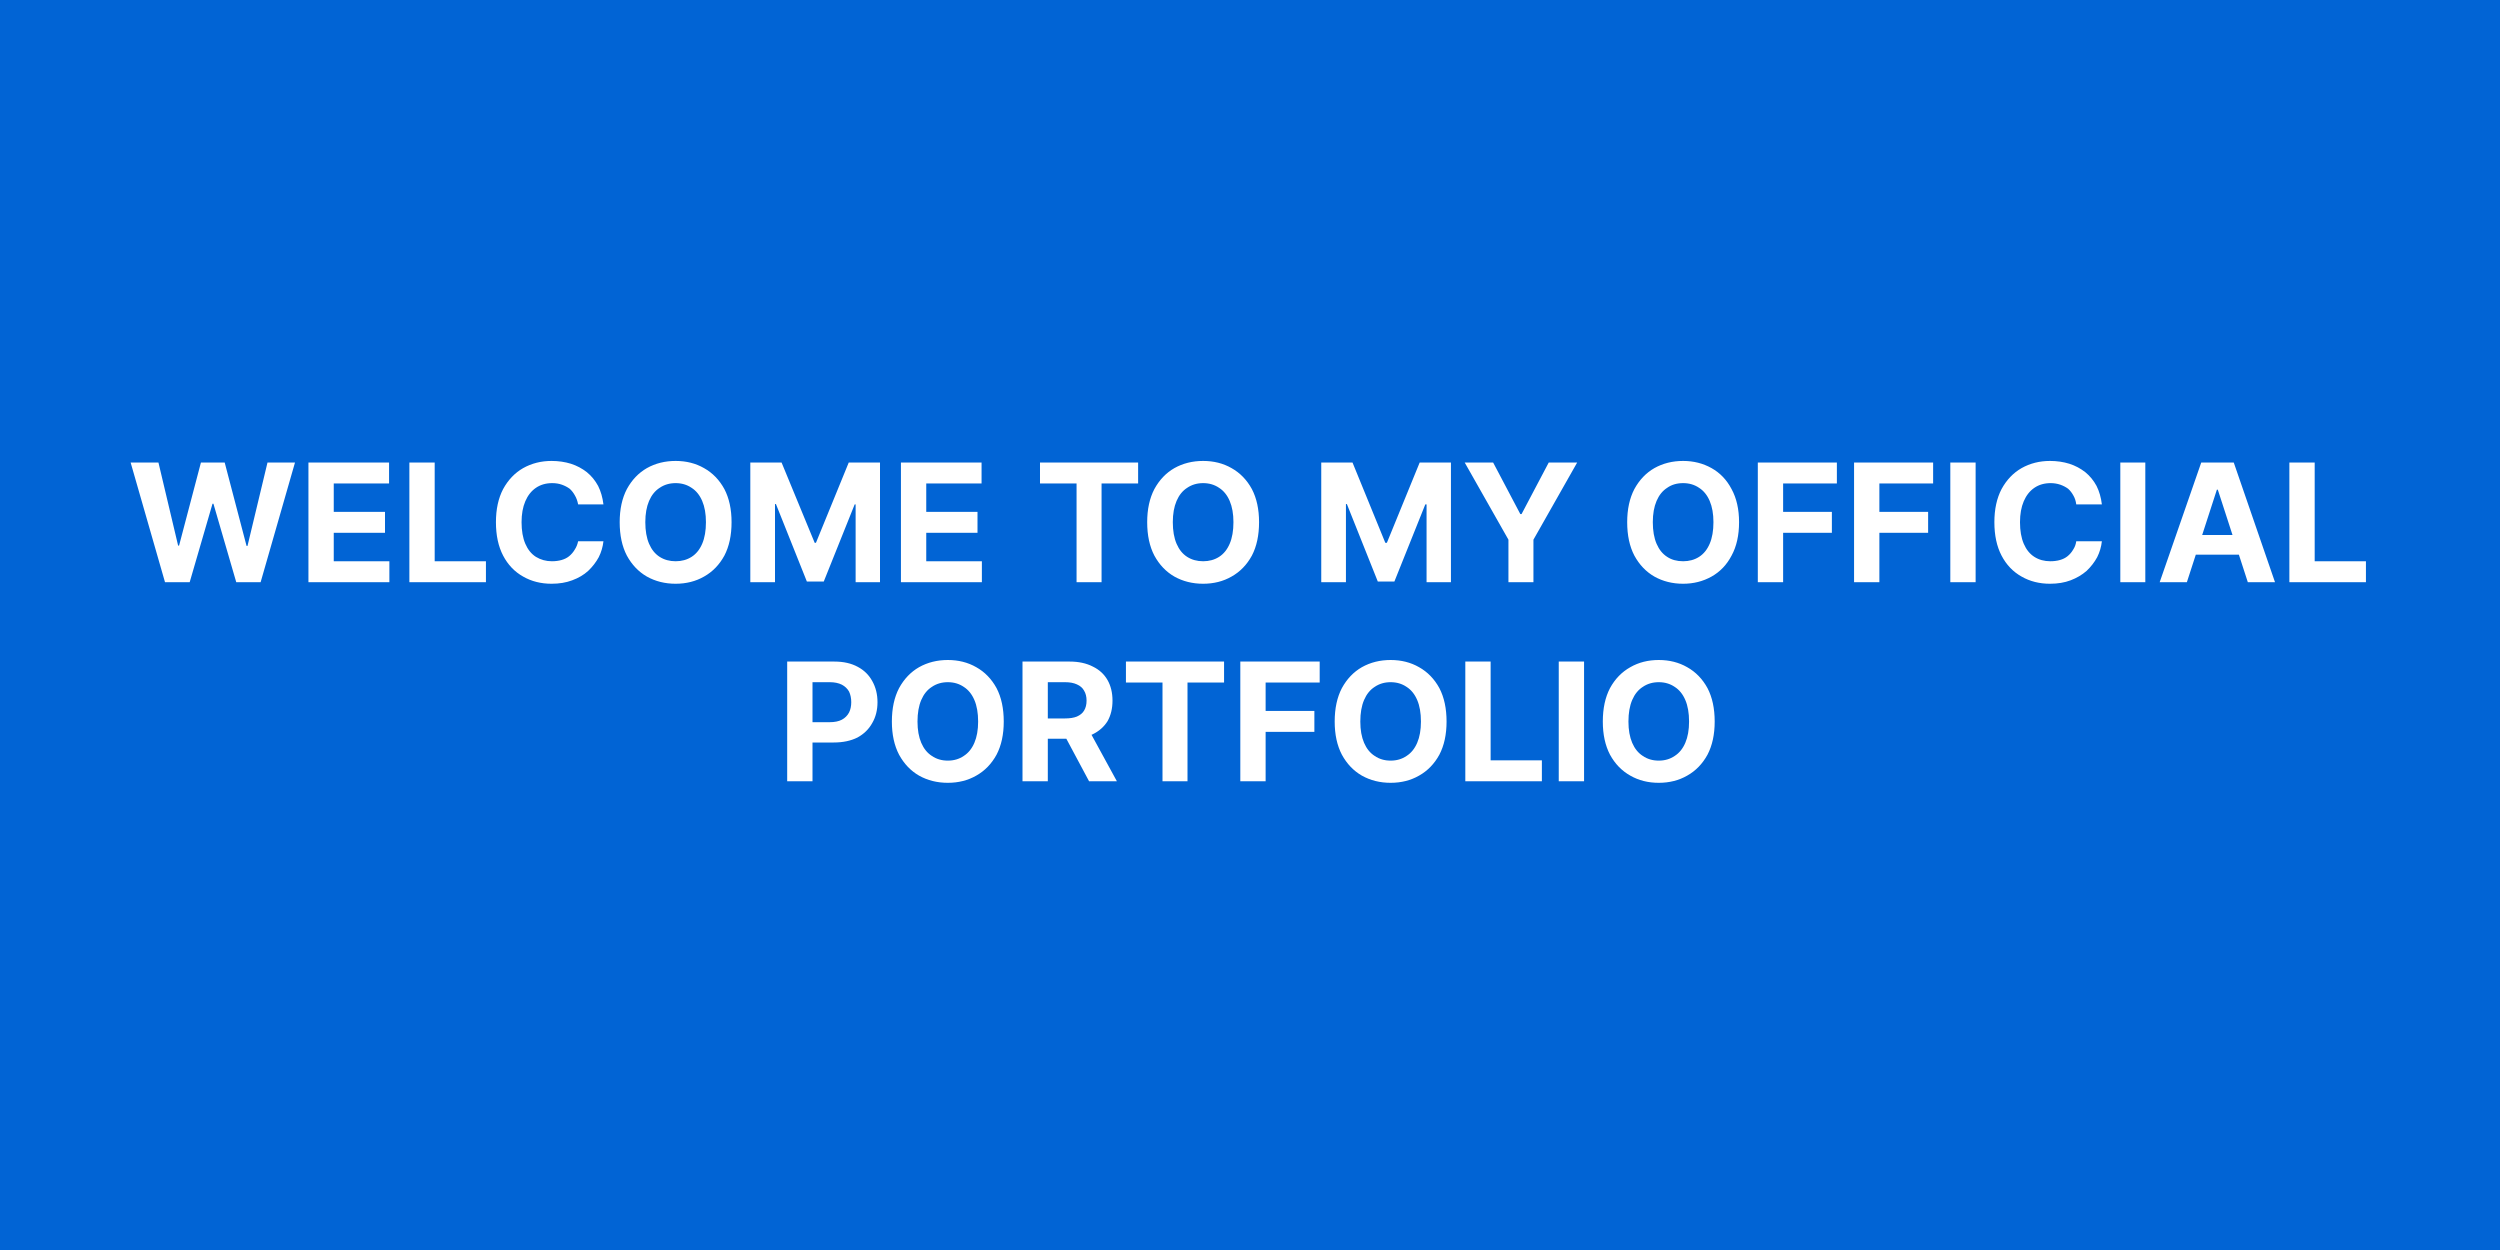
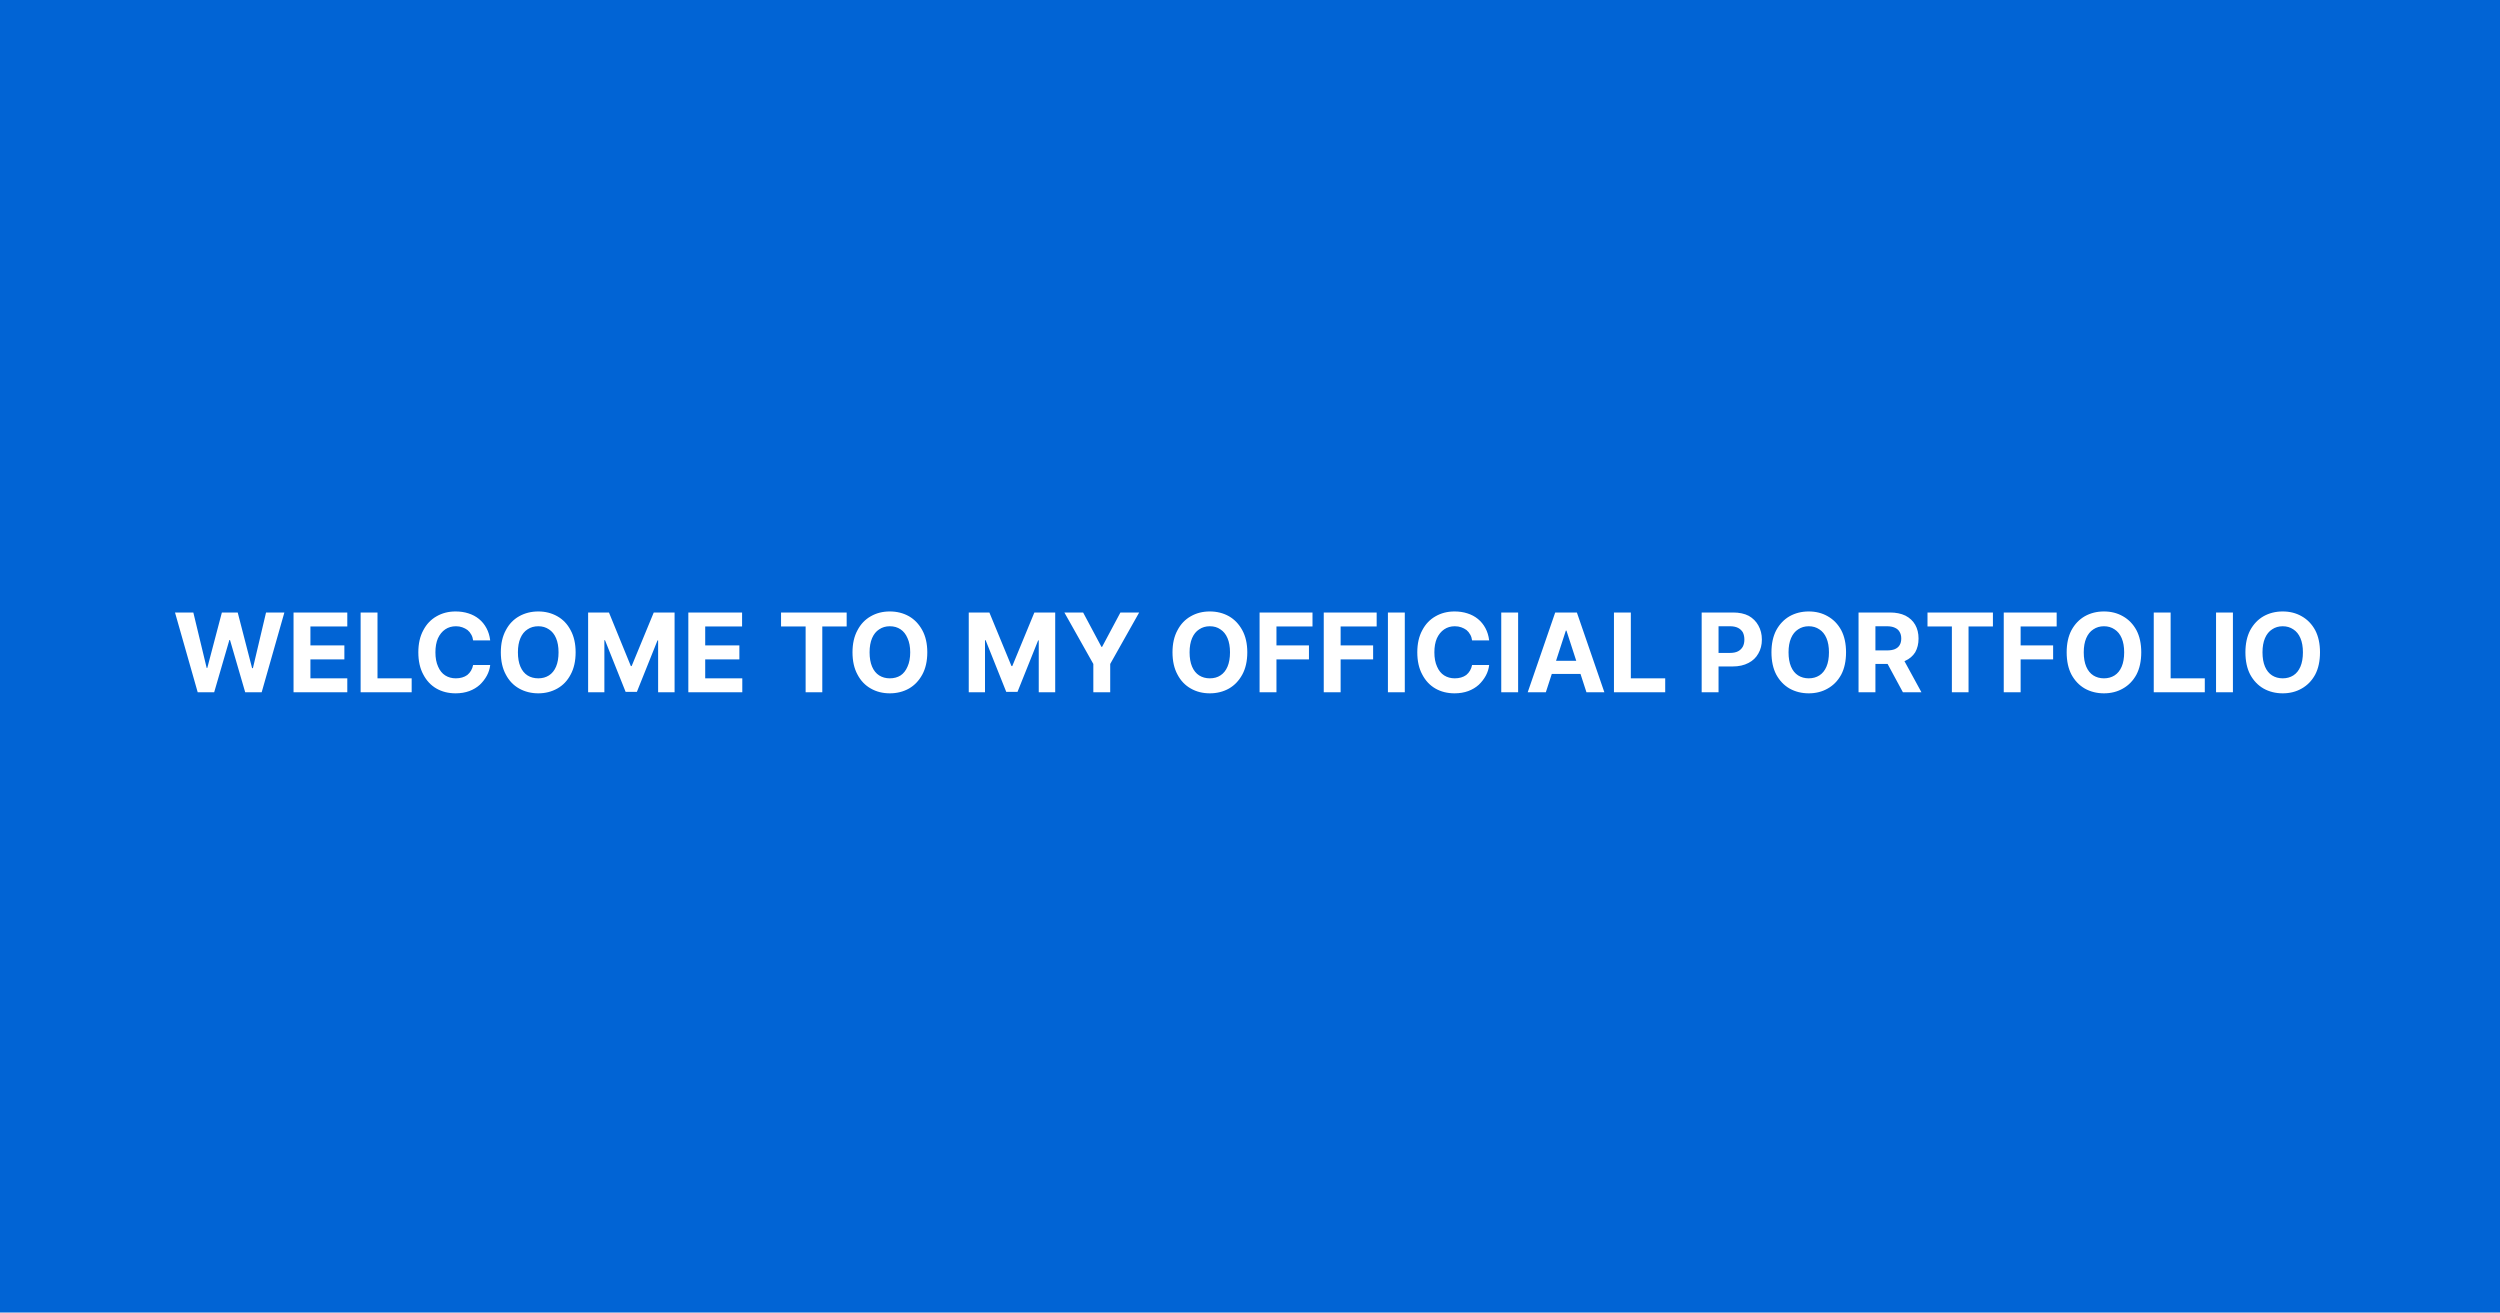
- <svg xmlns="http://www.w3.org/2000/svg" width="800" height="400" viewBox="0 0 800 400">
+ <svg xmlns="http://www.w3.org/2000/svg" width="1200" height="630" viewBox="0 0 1200 630">
  <mask id="satori_om-id">
-     <rect x="0" y="0" width="800" height="400" fill="#fff" />
+     <rect x="0" y="0" width="1200" height="630" fill="#fff" />
  </mask>
-   <rect x="0" y="0" width="800" height="400" fill="#0164d5" />
+   <rect x="0" y="0" width="1200" height="630" fill="#0164d5" />
  <mask id="satori_om-id-0">
-     <rect x="400" y="84" width="0" height="0" fill="#fff" />
+     <rect x="600" y="230" width="0" height="0" fill="#fff" />
  </mask>
  <mask id="satori_om-id-1">
-     <rect x="0" y="84" width="800" height="232" fill="#fff" />
+     <rect x="83" y="230" width="1034" height="170" fill="#fff" />
  </mask>
  <mask id="satori_om-id-1-0">
-     <rect x="0" y="137" width="800" height="128" fill="#fff" />
+     <rect x="83" y="283" width="1034" height="64" fill="#fff" />
  </mask>
-   <path fill="white" d="M60.7 186.3L52.8 186.3L41.8 148.0L50.7 148.0L57.0 174.6L57.3 174.6L64.3 148.0L71.9 148.0L78.9 174.7L79.2 174.7L85.6 148.0L94.4 148.0L83.4 186.3L75.6 186.3L68.3 161.2L68.0 161.2L60.7 186.3ZM124.6 186.3L98.7 186.3L98.7 148.0L124.5 148.0L124.5 154.7L106.8 154.7L106.8 163.8L123.2 163.8L123.2 170.5L106.8 170.5L106.8 179.6L124.6 179.6L124.6 186.3ZM155.5 186.3L131.0 186.3L131.0 148.0L139.1 148.0L139.1 179.6L155.5 179.6L155.5 186.3ZM193.1 161.4L193.1 161.4L185.0 161.4Q184.7 159.8 184.0 158.6Q183.3 157.3 182.3 156.4Q181.2 155.6 179.8 155.1Q178.4 154.6 176.7 154.6L176.7 154.6Q173.7 154.6 171.5 156.1Q169.3 157.6 168.1 160.4Q166.9 163.2 166.9 167.1L166.9 167.1Q166.9 171.2 168.1 174.0Q169.3 176.8 171.5 178.2Q173.8 179.6 176.6 179.6L176.6 179.6Q178.3 179.6 179.7 179.2Q181.1 178.8 182.1 178.0Q183.2 177.1 183.9 175.9Q184.7 174.7 185.0 173.2L185.0 173.2L193.1 173.2Q192.8 175.9 191.6 178.3Q190.3 180.7 188.2 182.7Q186.1 184.6 183.1 185.7Q180.2 186.8 176.5 186.8L176.5 186.8Q171.4 186.8 167.4 184.5Q163.3 182.2 161.0 177.8Q158.7 173.4 158.7 167.1L158.7 167.1Q158.7 160.9 161.0 156.5Q163.4 152.1 167.4 149.8Q171.5 147.5 176.5 147.5L176.5 147.5Q179.8 147.5 182.7 148.4Q185.5 149.3 187.8 151.1Q190.0 152.9 191.4 155.5Q192.7 158.1 193.1 161.4ZM234.1 167.1L234.1 167.1Q234.1 173.4 231.8 177.8Q229.4 182.2 225.3 184.5Q221.3 186.8 216.2 186.8L216.2 186.8Q211.1 186.8 207.0 184.5Q203.0 182.2 200.6 177.8Q198.3 173.4 198.3 167.1L198.3 167.1Q198.3 160.9 200.6 156.5Q203.0 152.1 207.0 149.8Q211.1 147.5 216.2 147.5L216.2 147.5Q221.3 147.5 225.3 149.8Q229.4 152.1 231.8 156.5Q234.1 160.9 234.1 167.1ZM225.9 167.1L225.9 167.1Q225.9 163.1 224.7 160.3Q223.5 157.5 221.3 156.1Q219.1 154.6 216.2 154.6L216.2 154.6Q213.3 154.6 211.1 156.1Q208.9 157.5 207.7 160.3Q206.5 163.1 206.5 167.1L206.5 167.1Q206.5 171.2 207.7 174.0Q208.9 176.8 211.1 178.2Q213.3 179.6 216.2 179.6L216.2 179.6Q219.1 179.6 221.3 178.2Q223.5 176.8 224.7 174.0Q225.9 171.2 225.9 167.1ZM240.1 186.3L240.1 148.0L250.1 148.0L260.7 173.7L261.1 173.7L271.6 148.0L281.6 148.0L281.6 186.3L273.8 186.3L273.8 161.4L273.5 161.4L263.6 186.1L258.2 186.1L248.3 161.3L248.0 161.3L248.0 186.3L240.1 186.3ZM314.2 186.3L288.3 186.3L288.3 148.0L314.1 148.0L314.1 154.7L296.4 154.7L296.4 163.8L312.8 163.8L312.8 170.5L296.4 170.5L296.4 179.6L314.2 179.6L314.2 186.3Z M344.5 154.7L332.8 154.7L332.8 148.0L364.2 148.0L364.2 154.7L352.5 154.7L352.5 186.3L344.5 186.3L344.5 154.7ZM402.9 167.1L402.9 167.1Q402.9 173.4 400.6 177.8Q398.2 182.2 394.1 184.5Q390.1 186.8 385.0 186.8L385.0 186.8Q379.9 186.8 375.8 184.5Q371.8 182.2 369.4 177.8Q367.1 173.4 367.1 167.1L367.1 167.1Q367.1 160.9 369.4 156.5Q371.8 152.1 375.8 149.8Q379.9 147.5 385.0 147.5L385.0 147.5Q390.1 147.5 394.1 149.8Q398.2 152.1 400.6 156.5Q402.9 160.9 402.9 167.1ZM394.7 167.1L394.7 167.1Q394.7 163.1 393.5 160.3Q392.3 157.5 390.1 156.1Q387.9 154.6 385.0 154.6L385.0 154.6Q382.1 154.6 379.9 156.1Q377.7 157.5 376.5 160.3Q375.3 163.1 375.3 167.1L375.3 167.1Q375.3 171.2 376.5 174.0Q377.7 176.8 379.9 178.2Q382.1 179.6 385.0 179.6L385.0 179.6Q387.9 179.6 390.1 178.2Q392.3 176.8 393.5 174.0Q394.7 171.2 394.7 167.1Z M422.8 186.3L422.8 148.0L432.8 148.0L443.3 173.7L443.8 173.7L454.3 148.0L464.3 148.0L464.3 186.3L456.5 186.3L456.5 161.4L456.1 161.4L446.2 186.1L440.9 186.1L431.0 161.3L430.7 161.3L430.7 186.3L422.8 186.3ZM482.7 172.7L468.7 148.0L477.8 148.0L486.5 164.5L486.9 164.5L495.6 148.0L504.7 148.0L490.7 172.7L490.7 186.3L482.7 186.3L482.7 172.7Z M556.5 167.1L556.5 167.1Q556.5 173.4 554.1 177.8Q551.8 182.2 547.7 184.5Q543.6 186.8 538.6 186.8L538.6 186.8Q533.5 186.8 529.4 184.5Q525.4 182.2 523.0 177.8Q520.7 173.4 520.7 167.1L520.7 167.1Q520.7 160.9 523.0 156.5Q525.4 152.1 529.4 149.8Q533.5 147.5 538.6 147.5L538.6 147.5Q543.6 147.5 547.7 149.8Q551.8 152.1 554.1 156.5Q556.5 160.9 556.5 167.1ZM548.3 167.1L548.3 167.1Q548.3 163.1 547.1 160.3Q545.9 157.5 543.7 156.1Q541.5 154.6 538.6 154.6L538.6 154.6Q535.6 154.6 533.5 156.1Q531.3 157.5 530.1 160.3Q528.9 163.1 528.9 167.1L528.9 167.1Q528.9 171.2 530.1 174.0Q531.3 176.8 533.5 178.2Q535.6 179.6 538.6 179.6L538.6 179.6Q541.5 179.6 543.7 178.2Q545.9 176.8 547.1 174.0Q548.3 171.2 548.3 167.1ZM570.6 186.3L562.5 186.3L562.5 148.0L587.8 148.0L587.8 154.7L570.6 154.7L570.6 163.8L586.2 163.8L586.2 170.5L570.6 170.5L570.6 186.3ZM601.4 186.3L593.3 186.3L593.3 148.0L618.6 148.0L618.6 154.7L601.4 154.7L601.4 163.8L617.0 163.8L617.0 170.5L601.4 170.5L601.4 186.3ZM624.1 148.0L632.2 148.0L632.2 186.3L624.1 186.3L624.1 148.0ZM672.6 161.4L672.6 161.4L664.4 161.4Q664.2 159.8 663.5 158.6Q662.8 157.3 661.8 156.4Q660.7 155.6 659.3 155.1Q657.8 154.6 656.2 154.6L656.2 154.6Q653.2 154.6 651.0 156.1Q648.8 157.6 647.6 160.4Q646.4 163.2 646.4 167.1L646.4 167.1Q646.4 171.2 647.6 174.0Q648.8 176.8 651.0 178.2Q653.2 179.6 656.1 179.6L656.1 179.6Q657.8 179.6 659.2 179.2Q660.6 178.8 661.6 178.0Q662.7 177.1 663.4 175.9Q664.2 174.7 664.4 173.2L664.4 173.2L672.6 173.2Q672.3 175.9 671.1 178.3Q669.8 180.7 667.7 182.7Q665.5 184.6 662.6 185.7Q659.7 186.8 656.0 186.8L656.0 186.8Q650.9 186.8 646.9 184.5Q642.8 182.2 640.5 177.8Q638.2 173.4 638.2 167.1L638.2 167.1Q638.2 160.9 640.5 156.5Q642.9 152.1 646.9 149.8Q651.0 147.5 656.0 147.5L656.0 147.5Q659.3 147.5 662.2 148.4Q665.0 149.3 667.3 151.1Q669.5 152.9 670.9 155.5Q672.2 158.1 672.6 161.4ZM678.5 148.0L686.5 148.0L686.5 186.3L678.5 186.3L678.5 148.0ZM709.4 156.7L699.8 186.3L691.1 186.3L704.4 148.0L714.8 148.0L728.0 186.3L719.3 186.3L709.7 156.7L709.4 156.7ZM699.3 177.5L699.3 171.2L719.8 171.2L719.8 177.5L699.3 177.5ZM757.1 186.3L732.6 186.3L732.6 148.0L740.7 148.0L740.7 179.6L757.1 179.6L757.1 186.3Z M260.0 250.0L251.9 250.0L251.9 211.7L267.0 211.7Q271.4 211.7 274.5 213.4Q277.5 215.0 279.1 217.9Q280.8 220.9 280.8 224.7L280.8 224.7Q280.8 228.5 279.1 231.4Q277.5 234.3 274.4 236.0Q271.2 237.6 266.8 237.6L266.8 237.6L257.2 237.6L257.2 231.1L265.5 231.1Q267.9 231.1 269.4 230.3Q270.9 229.5 271.7 228.0Q272.4 226.6 272.4 224.7L272.4 224.7Q272.4 222.8 271.7 221.3Q270.9 219.9 269.4 219.1Q267.8 218.3 265.5 218.3L265.5 218.3L260.0 218.3L260.0 250.0ZM321.2 230.9L321.2 230.9Q321.2 237.1 318.9 241.5Q316.5 245.9 312.4 248.2Q308.4 250.5 303.3 250.5L303.3 250.5Q298.2 250.5 294.1 248.2Q290.1 245.9 287.7 241.5Q285.4 237.1 285.4 230.9L285.4 230.9Q285.4 224.6 287.7 220.2Q290.1 215.8 294.1 213.5Q298.2 211.2 303.3 211.2L303.3 211.2Q308.4 211.2 312.4 213.5Q316.5 215.8 318.9 220.2Q321.2 224.6 321.2 230.9ZM313.0 230.9L313.0 230.9Q313.0 226.8 311.8 224.0Q310.6 221.2 308.4 219.8Q306.2 218.3 303.3 218.3L303.3 218.3Q300.4 218.3 298.2 219.8Q296.0 221.2 294.8 224.0Q293.6 226.8 293.6 230.9L293.6 230.9Q293.6 234.9 294.8 237.7Q296.0 240.5 298.2 241.9Q300.4 243.4 303.3 243.4L303.3 243.4Q306.2 243.4 308.4 241.9Q310.6 240.5 311.8 237.7Q313.0 234.9 313.0 230.9ZM335.3 250.0L327.2 250.0L327.2 211.7L342.3 211.7Q346.6 211.7 349.7 213.3Q352.8 214.8 354.4 217.6Q356.0 220.4 356.0 224.2L356.0 224.2Q356.0 228.0 354.4 230.8Q352.7 233.5 349.6 235.0Q346.5 236.4 342.1 236.4L342.1 236.4L332.0 236.4L332.0 229.9L340.8 229.9Q343.1 229.9 344.6 229.3Q346.2 228.6 346.9 227.4Q347.7 226.1 347.7 224.2L347.7 224.2Q347.7 222.3 346.9 221.0Q346.2 219.7 344.6 219.0Q343.1 218.3 340.8 218.3L340.8 218.3L335.3 218.3L335.3 250.0ZM339.2 232.6L347.9 232.6L357.4 250.0L348.5 250.0L339.2 232.6ZM372.0 218.4L360.3 218.4L360.3 211.7L391.7 211.7L391.7 218.4L380.0 218.4L380.0 250.0L372.0 250.0L372.0 218.4ZM405.0 250.0L396.9 250.0L396.9 211.7L422.3 211.7L422.3 218.4L405.0 218.4L405.0 227.5L420.6 227.5L420.6 234.2L405.0 234.2L405.0 250.0ZM462.9 230.9L462.9 230.9Q462.9 237.1 460.6 241.5Q458.2 245.9 454.1 248.2Q450.1 250.5 445.0 250.5L445.0 250.5Q439.9 250.5 435.8 248.2Q431.8 245.9 429.4 241.5Q427.1 237.1 427.1 230.9L427.1 230.9Q427.1 224.6 429.4 220.2Q431.8 215.8 435.8 213.5Q439.9 211.2 445.0 211.2L445.0 211.2Q450.1 211.2 454.1 213.5Q458.2 215.8 460.6 220.2Q462.9 224.6 462.9 230.9ZM454.7 230.9L454.7 230.9Q454.7 226.8 453.5 224.0Q452.3 221.2 450.1 219.8Q447.9 218.3 445.0 218.3L445.0 218.3Q442.1 218.3 439.9 219.8Q437.7 221.2 436.5 224.0Q435.3 226.8 435.3 230.9L435.3 230.9Q435.3 234.9 436.5 237.7Q437.7 240.5 439.9 241.9Q442.1 243.4 445.0 243.4L445.0 243.4Q447.9 243.4 450.1 241.9Q452.3 240.5 453.5 237.7Q454.7 234.9 454.7 230.9ZM493.4 250.0L468.9 250.0L468.9 211.7L477.0 211.7L477.0 243.3L493.4 243.3L493.4 250.0ZM498.8 211.7L506.9 211.7L506.9 250.0L498.8 250.0L498.8 211.7ZM548.7 230.9L548.7 230.9Q548.7 237.1 546.4 241.5Q544.0 245.9 539.9 248.2Q535.9 250.5 530.8 250.5L530.8 250.5Q525.7 250.5 521.7 248.2Q517.6 245.9 515.2 241.5Q512.9 237.1 512.9 230.9L512.9 230.9Q512.9 224.6 515.2 220.2Q517.6 215.8 521.7 213.5Q525.7 211.2 530.8 211.2L530.8 211.2Q535.9 211.2 539.9 213.5Q544.0 215.8 546.4 220.2Q548.7 224.6 548.7 230.9ZM540.5 230.9L540.5 230.9Q540.5 226.8 539.3 224.0Q538.1 221.2 535.9 219.8Q533.7 218.3 530.8 218.3L530.8 218.3Q527.9 218.3 525.7 219.8Q523.5 221.2 522.3 224.0Q521.1 226.8 521.1 230.9L521.1 230.9Q521.1 234.9 522.3 237.7Q523.5 240.5 525.7 241.9Q527.9 243.4 530.8 243.4L530.8 243.4Q533.7 243.4 535.9 241.9Q538.1 240.5 539.3 237.7Q540.5 234.9 540.5 230.9Z " />
+   <path fill="white" d="M102.8 332.3L94.9 332.3L84.0 294.0L92.8 294.0L99.2 320.6L99.5 320.6L106.5 294.0L114.1 294.0L121.0 320.7L121.4 320.7L127.7 294.0L136.5 294.0L125.6 332.3L117.7 332.3L110.4 307.2L110.1 307.2L102.8 332.3ZM166.7 332.3L140.9 332.3L140.9 294.0L166.7 294.0L166.7 300.7L149.0 300.7L149.0 309.8L165.3 309.8L165.3 316.5L149.0 316.5L149.0 325.6L166.7 325.6L166.7 332.3ZM197.6 332.3L173.1 332.3L173.1 294.0L181.2 294.0L181.2 325.6L197.6 325.6L197.6 332.3ZM235.3 307.4L235.3 307.4L227.1 307.4Q226.9 305.8 226.2 304.6Q225.5 303.3 224.4 302.4Q223.3 301.6 221.9 301.1Q220.5 300.6 218.9 300.6L218.9 300.6Q215.9 300.6 213.7 302.1Q211.5 303.6 210.2 306.4Q209.0 309.2 209.0 313.1L209.0 313.1Q209.0 317.2 210.3 320.0Q211.5 322.8 213.7 324.2Q215.9 325.6 218.8 325.6L218.8 325.6Q220.4 325.6 221.8 325.2Q223.2 324.8 224.3 324.0Q225.4 323.1 226.1 321.9Q226.8 320.7 227.1 319.2L227.1 319.2L235.3 319.2Q235.0 321.9 233.7 324.3Q232.4 326.7 230.3 328.7Q228.2 330.6 225.3 331.7Q222.3 332.8 218.7 332.8L218.7 332.8Q213.5 332.8 209.5 330.5Q205.5 328.2 203.2 323.8Q200.8 319.4 200.8 313.1L200.8 313.1Q200.8 306.9 203.2 302.5Q205.5 298.1 209.6 295.8Q213.6 293.5 218.7 293.5L218.7 293.5Q222.0 293.5 224.8 294.4Q227.7 295.3 229.9 297.1Q232.1 298.9 233.5 301.5Q234.9 304.1 235.3 307.4ZM276.3 313.1L276.3 313.1Q276.3 319.4 273.9 323.8Q271.6 328.2 267.5 330.5Q263.4 332.8 258.4 332.8L258.4 332.8Q253.3 332.8 249.2 330.5Q245.1 328.2 242.8 323.8Q240.4 319.4 240.4 313.1L240.4 313.1Q240.4 306.9 242.8 302.5Q245.1 298.1 249.2 295.8Q253.3 293.5 258.4 293.5L258.4 293.5Q263.4 293.5 267.5 295.8Q271.6 298.1 273.9 302.5Q276.3 306.9 276.3 313.1ZM268.1 313.1L268.1 313.1Q268.1 309.1 266.9 306.3Q265.7 303.5 263.5 302.1Q261.3 300.6 258.4 300.6L258.4 300.6Q255.4 300.6 253.2 302.1Q251.0 303.5 249.8 306.3Q248.6 309.1 248.6 313.1L248.6 313.1Q248.6 317.2 249.8 320.0Q251.0 322.8 253.2 324.2Q255.4 325.6 258.4 325.6L258.4 325.6Q261.3 325.6 263.5 324.2Q265.7 322.8 266.9 320.0Q268.1 317.2 268.1 313.1ZM282.3 332.3L282.3 294.0L292.3 294.0L302.8 319.7L303.2 319.7L313.8 294.0L323.8 294.0L323.8 332.3L315.9 332.3L315.9 307.4L315.6 307.4L305.7 332.1L300.3 332.1L290.4 307.3L290.1 307.3L290.1 332.3L282.3 332.3ZM356.3 332.3L330.4 332.3L330.4 294.0L356.2 294.0L356.2 300.7L338.5 300.7L338.5 309.8L354.9 309.8L354.9 316.5L338.5 316.5L338.5 325.6L356.3 325.6L356.3 332.3Z M386.7 300.7L374.9 300.7L374.9 294.0L406.4 294.0L406.4 300.7L394.7 300.7L394.7 332.3L386.7 332.3L386.7 300.7ZM445.1 313.1L445.1 313.1Q445.1 319.4 442.7 323.8Q440.3 328.2 436.3 330.5Q432.2 332.8 427.1 332.8L427.1 332.8Q422.0 332.8 418.0 330.5Q413.9 328.2 411.6 323.8Q409.2 319.4 409.2 313.1L409.2 313.1Q409.2 306.9 411.6 302.5Q413.9 298.1 418.0 295.8Q422.0 293.5 427.1 293.5L427.1 293.5Q432.2 293.5 436.3 295.8Q440.3 298.1 442.7 302.5Q445.1 306.9 445.1 313.1ZM436.9 313.1L436.9 313.1Q436.9 309.1 435.6 306.3Q434.4 303.5 432.3 302.1Q430.1 300.6 427.1 300.6L427.1 300.6Q424.2 300.6 422.0 302.1Q419.8 303.5 418.6 306.3Q417.4 309.1 417.4 313.1L417.4 313.1Q417.4 317.2 418.6 320.0Q419.8 322.8 422.0 324.2Q424.2 325.6 427.1 325.6L427.1 325.6Q430.1 325.6 432.3 324.2Q434.4 322.8 435.6 320.0Q436.9 317.2 436.9 313.1Z M465.0 332.3L465.0 294.0L474.9 294.0L485.5 319.7L485.9 319.7L496.5 294.0L506.5 294.0L506.5 332.3L498.6 332.3L498.6 307.4L498.3 307.4L488.4 332.1L483.0 332.1L473.1 307.3L472.8 307.3L472.8 332.3L465.0 332.3ZM524.8 318.7L510.9 294.0L519.9 294.0L528.7 310.5L529.0 310.5L537.8 294.0L546.8 294.0L532.9 318.7L532.9 332.3L524.8 332.3L524.8 318.7Z M598.7 313.1L598.7 313.1Q598.7 319.4 596.3 323.8Q593.9 328.2 589.9 330.5Q585.8 332.8 580.7 332.8L580.7 332.8Q575.6 332.8 571.6 330.5Q567.5 328.2 565.2 323.8Q562.8 319.4 562.8 313.1L562.8 313.1Q562.8 306.9 565.2 302.5Q567.5 298.1 571.6 295.8Q575.6 293.5 580.7 293.5L580.7 293.5Q585.8 293.5 589.9 295.8Q593.9 298.1 596.3 302.5Q598.7 306.9 598.7 313.1ZM590.4 313.1L590.4 313.1Q590.4 309.1 589.2 306.3Q588.0 303.5 585.8 302.1Q583.7 300.6 580.7 300.6L580.7 300.6Q577.8 300.6 575.6 302.1Q573.4 303.5 572.2 306.3Q571.0 309.1 571.0 313.1L571.0 313.1Q571.0 317.2 572.2 320.0Q573.4 322.8 575.6 324.2Q577.8 325.6 580.7 325.6L580.7 325.6Q583.7 325.6 585.8 324.2Q588.0 322.8 589.2 320.0Q590.4 317.2 590.4 313.1ZM612.7 332.3L604.6 332.3L604.6 294.0L630.0 294.0L630.0 300.7L612.7 300.7L612.7 309.8L628.3 309.8L628.3 316.5L612.7 316.5L612.7 332.3ZM643.5 332.3L635.4 332.3L635.4 294.0L660.8 294.0L660.8 300.7L643.5 300.7L643.5 309.8L659.1 309.8L659.1 316.5L643.5 316.5L643.5 332.3ZM666.2 294.0L674.3 294.0L674.3 332.3L666.2 332.3L666.2 294.0ZM714.8 307.4L714.8 307.4L706.6 307.4Q706.4 305.8 705.7 304.6Q705.0 303.3 703.9 302.4Q702.8 301.6 701.4 301.1Q700.0 300.6 698.3 300.6L698.3 300.6Q695.4 300.6 693.2 302.1Q691.0 303.6 689.7 306.4Q688.5 309.2 688.5 313.1L688.5 313.1Q688.5 317.2 689.8 320.0Q691.0 322.8 693.2 324.2Q695.4 325.6 698.3 325.6L698.3 325.6Q699.9 325.6 701.3 325.2Q702.7 324.8 703.8 324.0Q704.9 323.1 705.6 321.9Q706.3 320.7 706.6 319.2L706.6 319.2L714.8 319.2Q714.5 321.9 713.2 324.3Q711.9 326.7 709.8 328.7Q707.7 330.6 704.8 331.7Q701.8 332.8 698.2 332.8L698.2 332.8Q693.0 332.8 689.0 330.5Q685.0 328.2 682.7 323.8Q680.3 319.4 680.3 313.1L680.3 313.1Q680.3 306.9 682.7 302.5Q685.0 298.1 689.1 295.8Q693.1 293.5 698.2 293.5L698.2 293.5Q701.5 293.5 704.3 294.4Q707.2 295.3 709.4 297.1Q711.6 298.9 713.0 301.5Q714.4 304.1 714.8 307.4ZM720.6 294.0L728.7 294.0L728.7 332.3L720.6 332.3L720.6 294.0ZM751.6 302.7L742.0 332.3L733.3 332.3L746.5 294.0L756.9 294.0L770.1 332.3L761.5 332.3L751.9 302.7L751.6 302.7ZM741.4 323.5L741.4 317.2L761.9 317.2L761.9 323.5L741.4 323.5ZM799.3 332.3L774.7 332.3L774.7 294.0L782.8 294.0L782.8 325.6L799.3 325.6L799.3 332.3Z M824.9 332.3L816.8 332.3L816.8 294.0L831.9 294.0Q836.3 294.0 839.4 295.6Q842.4 297.3 844.0 300.2Q845.7 303.2 845.7 307.0L845.7 307.0Q845.7 310.8 844.0 313.7Q842.4 316.6 839.3 318.2Q836.1 319.9 831.7 319.9L831.7 319.9L822.1 319.9L822.1 313.4L830.4 313.4Q832.8 313.4 834.3 312.6Q835.8 311.8 836.6 310.3Q837.3 308.9 837.3 307.0L837.3 307.0Q837.3 305.1 836.6 303.6Q835.8 302.2 834.3 301.4Q832.7 300.6 830.4 300.6L830.4 300.6L824.9 300.6L824.9 332.3ZM886.1 313.1L886.1 313.1Q886.1 319.4 883.8 323.8Q881.4 328.2 877.3 330.5Q873.3 332.8 868.2 332.8L868.2 332.8Q863.1 332.8 859.0 330.5Q855.0 328.2 852.6 323.8Q850.3 319.4 850.3 313.1L850.3 313.1Q850.3 306.9 852.6 302.5Q855.0 298.1 859.0 295.8Q863.1 293.5 868.2 293.5L868.2 293.5Q873.3 293.5 877.3 295.8Q881.4 298.1 883.8 302.5Q886.1 306.9 886.1 313.1ZM877.9 313.1L877.9 313.1Q877.9 309.1 876.7 306.3Q875.5 303.5 873.3 302.1Q871.1 300.6 868.2 300.6L868.2 300.6Q865.3 300.6 863.1 302.1Q860.9 303.5 859.7 306.3Q858.5 309.1 858.5 313.1L858.5 313.1Q858.5 317.2 859.7 320.0Q860.9 322.8 863.1 324.2Q865.3 325.6 868.2 325.6L868.2 325.6Q871.1 325.6 873.3 324.2Q875.5 322.8 876.7 320.0Q877.9 317.2 877.9 313.1ZM900.2 332.3L892.1 332.3L892.1 294.0L907.2 294.0Q911.5 294.0 914.6 295.5Q917.7 297.1 919.3 299.9Q920.9 302.7 920.9 306.5L920.9 306.5Q920.9 310.3 919.3 313.1Q917.6 315.8 914.5 317.2Q911.4 318.7 907.0 318.7L907.0 318.7L896.9 318.7L896.9 312.2L905.7 312.2Q908.0 312.2 909.5 311.6Q911.1 310.9 911.8 309.7Q912.6 308.4 912.6 306.5L912.6 306.5Q912.6 304.6 911.8 303.3Q911.1 302.0 909.5 301.3Q908.0 300.6 905.7 300.6L905.7 300.6L900.2 300.6L900.2 332.3ZM904.0 314.9L912.8 314.9L922.3 332.3L913.4 332.3L904.0 314.9ZM936.9 300.7L925.2 300.7L925.2 294.0L956.6 294.0L956.6 300.7L944.9 300.7L944.9 332.3L936.9 332.3L936.9 300.7ZM969.9 332.3L961.8 332.3L961.8 294.0L987.2 294.0L987.2 300.7L969.9 300.7L969.9 309.8L985.5 309.8L985.5 316.5L969.9 316.5L969.9 332.3ZM1027.8 313.1L1027.8 313.1Q1027.8 319.4 1025.5 323.8Q1023.1 328.2 1019.0 330.5Q1015.0 332.8 1009.9 332.8L1009.9 332.8Q1004.8 332.8 1000.7 330.5Q996.7 328.2 994.3 323.8Q992.0 319.4 992.0 313.1L992.0 313.1Q992.0 306.9 994.3 302.5Q996.7 298.1 1000.7 295.8Q1004.8 293.5 1009.9 293.5L1009.9 293.5Q1015.0 293.5 1019.0 295.8Q1023.1 298.1 1025.5 302.5Q1027.8 306.9 1027.8 313.1ZM1019.6 313.1L1019.6 313.1Q1019.6 309.1 1018.4 306.3Q1017.2 303.5 1015.0 302.1Q1012.8 300.6 1009.9 300.6L1009.9 300.6Q1007.0 300.6 1004.8 302.1Q1002.6 303.5 1001.4 306.3Q1000.2 309.1 1000.2 313.1L1000.2 313.1Q1000.2 317.2 1001.4 320.0Q1002.6 322.8 1004.8 324.2Q1007.0 325.6 1009.9 325.6L1009.9 325.6Q1012.8 325.6 1015.0 324.2Q1017.2 322.8 1018.4 320.0Q1019.6 317.2 1019.6 313.1ZM1058.3 332.3L1033.8 332.3L1033.8 294.0L1041.9 294.0L1041.9 325.6L1058.3 325.6L1058.3 332.3ZM1063.7 294.0L1071.8 294.0L1071.8 332.3L1063.7 332.3L1063.7 294.0ZM1113.6 313.1L1113.6 313.1Q1113.6 319.4 1111.3 323.8Q1108.9 328.2 1104.8 330.5Q1100.8 332.8 1095.7 332.8L1095.7 332.8Q1090.6 332.8 1086.5 330.5Q1082.5 328.2 1080.1 323.8Q1077.8 319.4 1077.8 313.1L1077.8 313.1Q1077.8 306.9 1080.1 302.5Q1082.5 298.1 1086.5 295.8Q1090.6 293.5 1095.7 293.5L1095.7 293.5Q1100.8 293.5 1104.8 295.8Q1108.9 298.1 1111.3 302.5Q1113.6 306.9 1113.6 313.1ZM1105.4 313.1L1105.4 313.1Q1105.4 309.1 1104.2 306.3Q1103.0 303.5 1100.8 302.1Q1098.6 300.6 1095.7 300.6L1095.7 300.6Q1092.8 300.6 1090.6 302.1Q1088.4 303.5 1087.2 306.3Q1086.0 309.1 1086.0 313.1L1086.0 313.1Q1086.0 317.2 1087.2 320.0Q1088.4 322.8 1090.6 324.2Q1092.8 325.6 1095.7 325.6L1095.7 325.6Q1098.6 325.6 1100.8 324.2Q1103.0 322.8 1104.2 320.0Q1105.4 317.2 1105.4 313.1Z " />
</svg>
